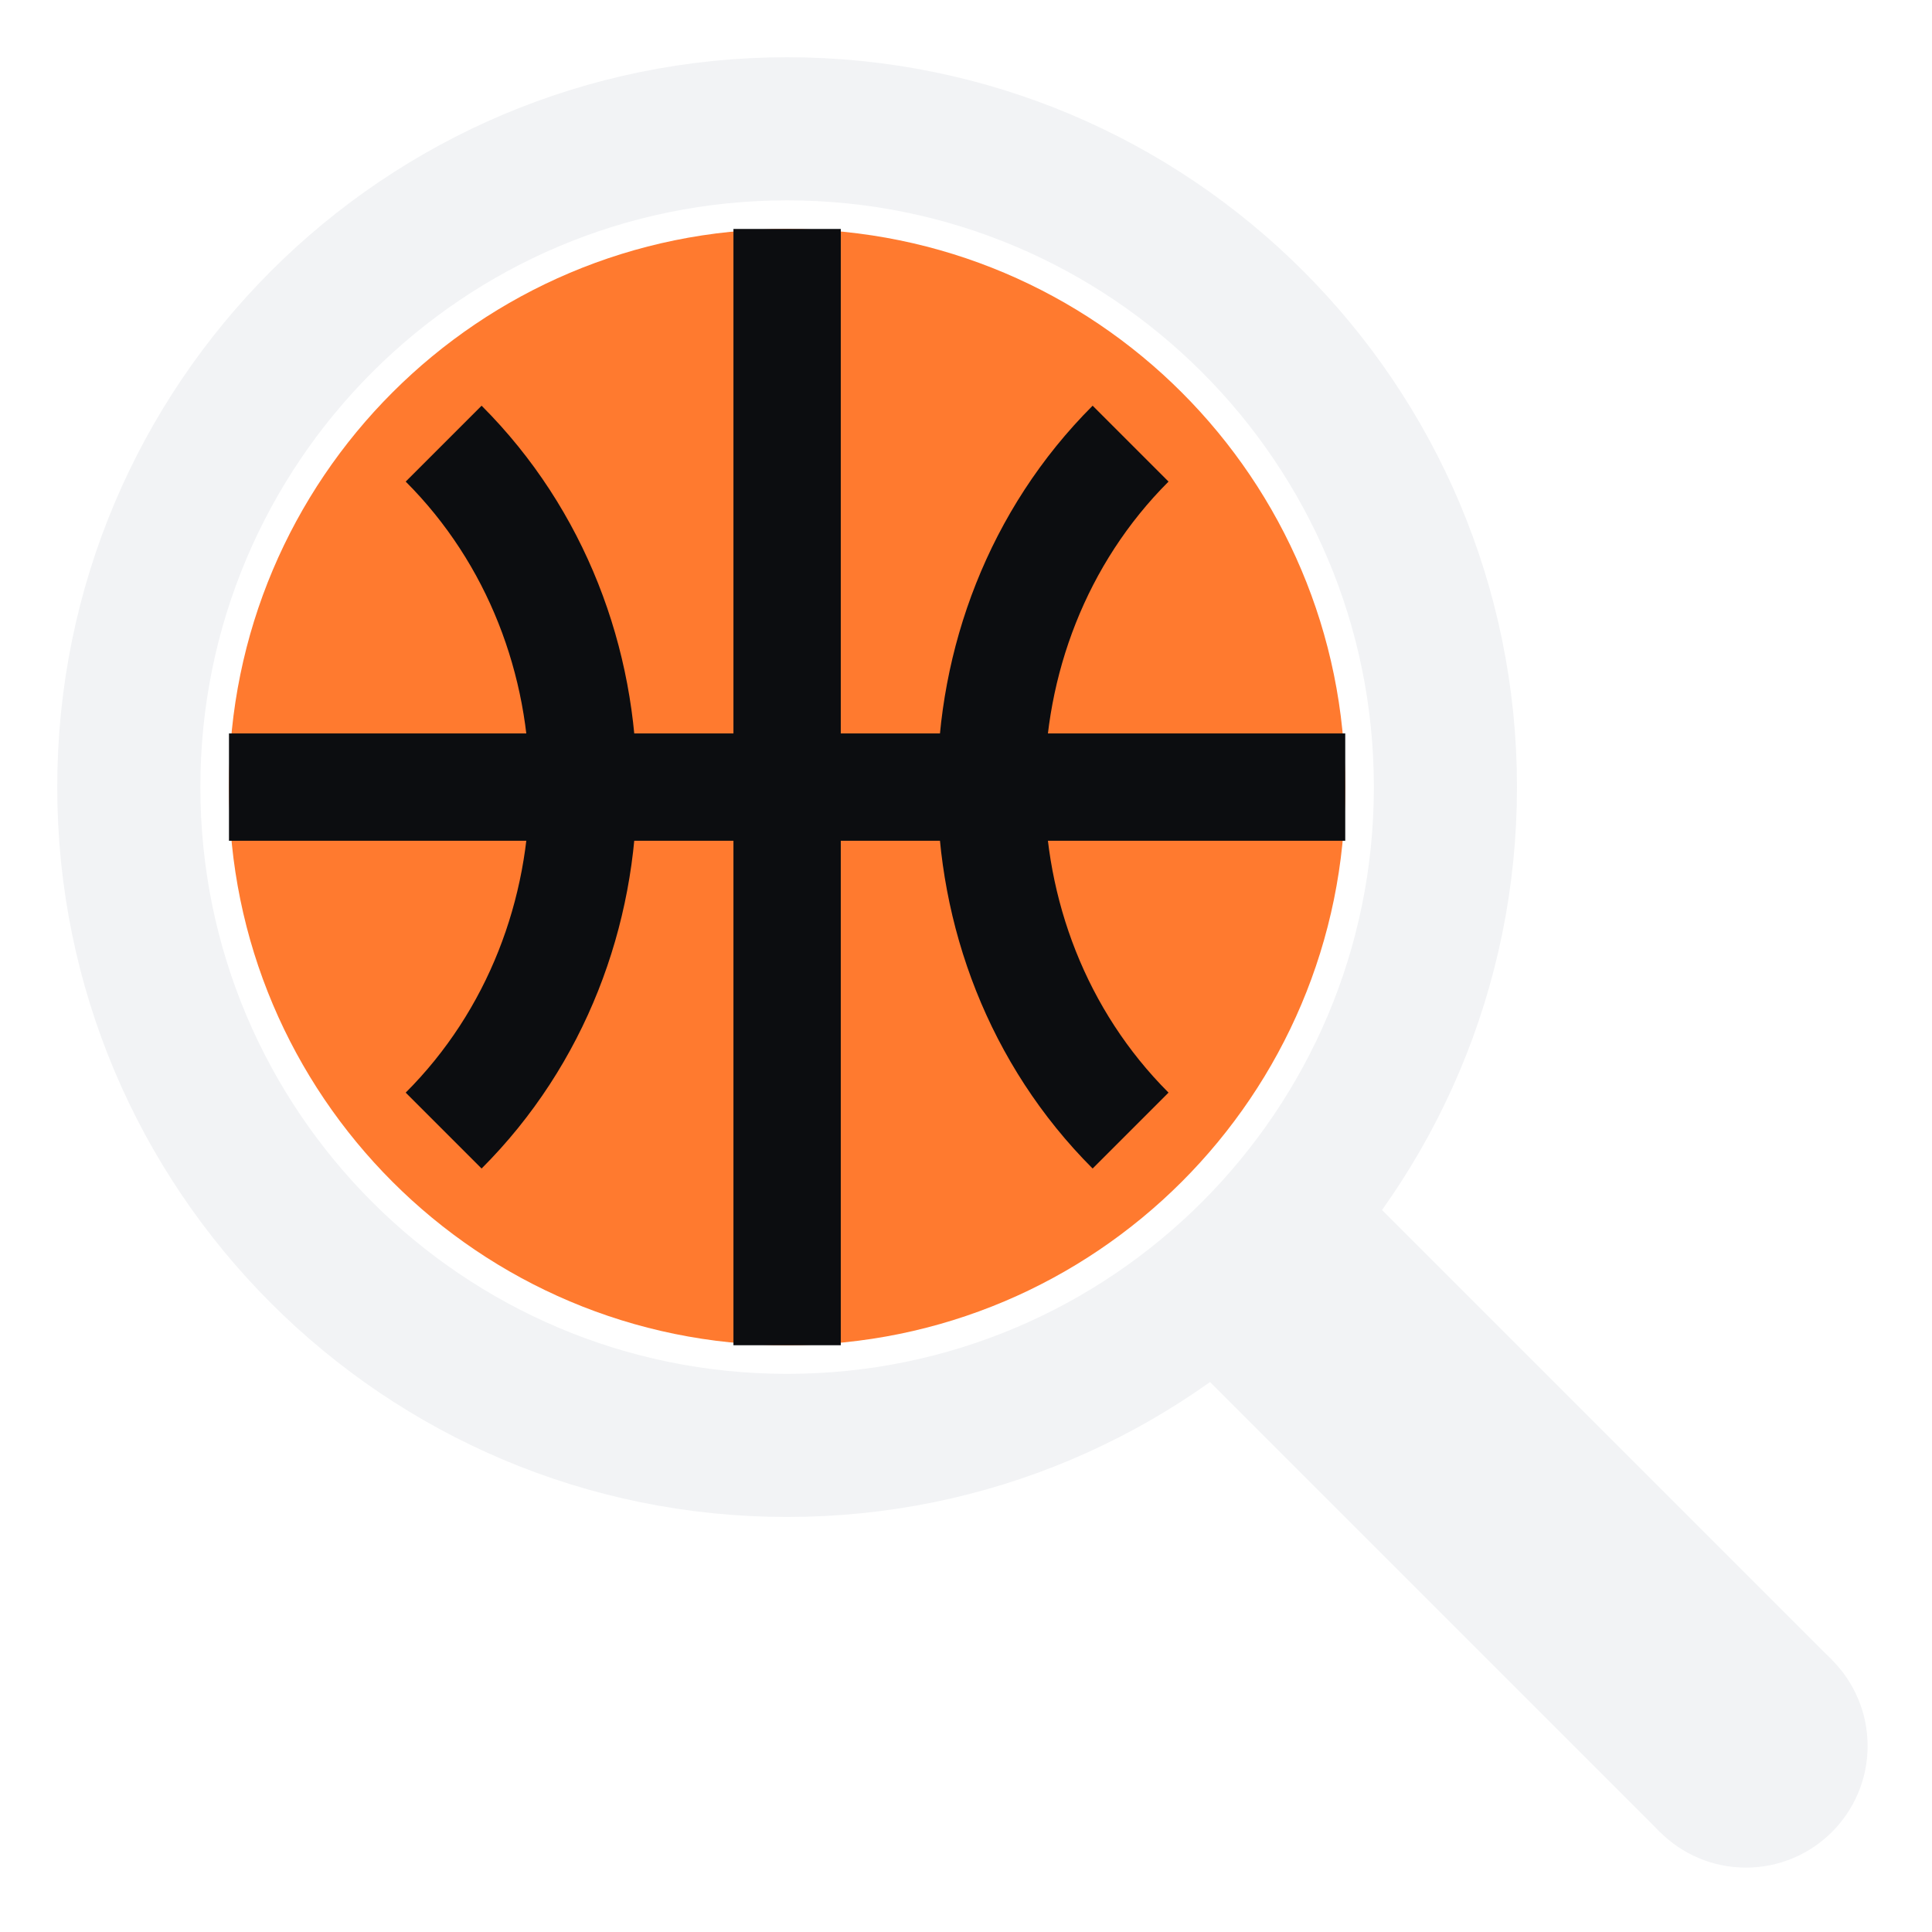
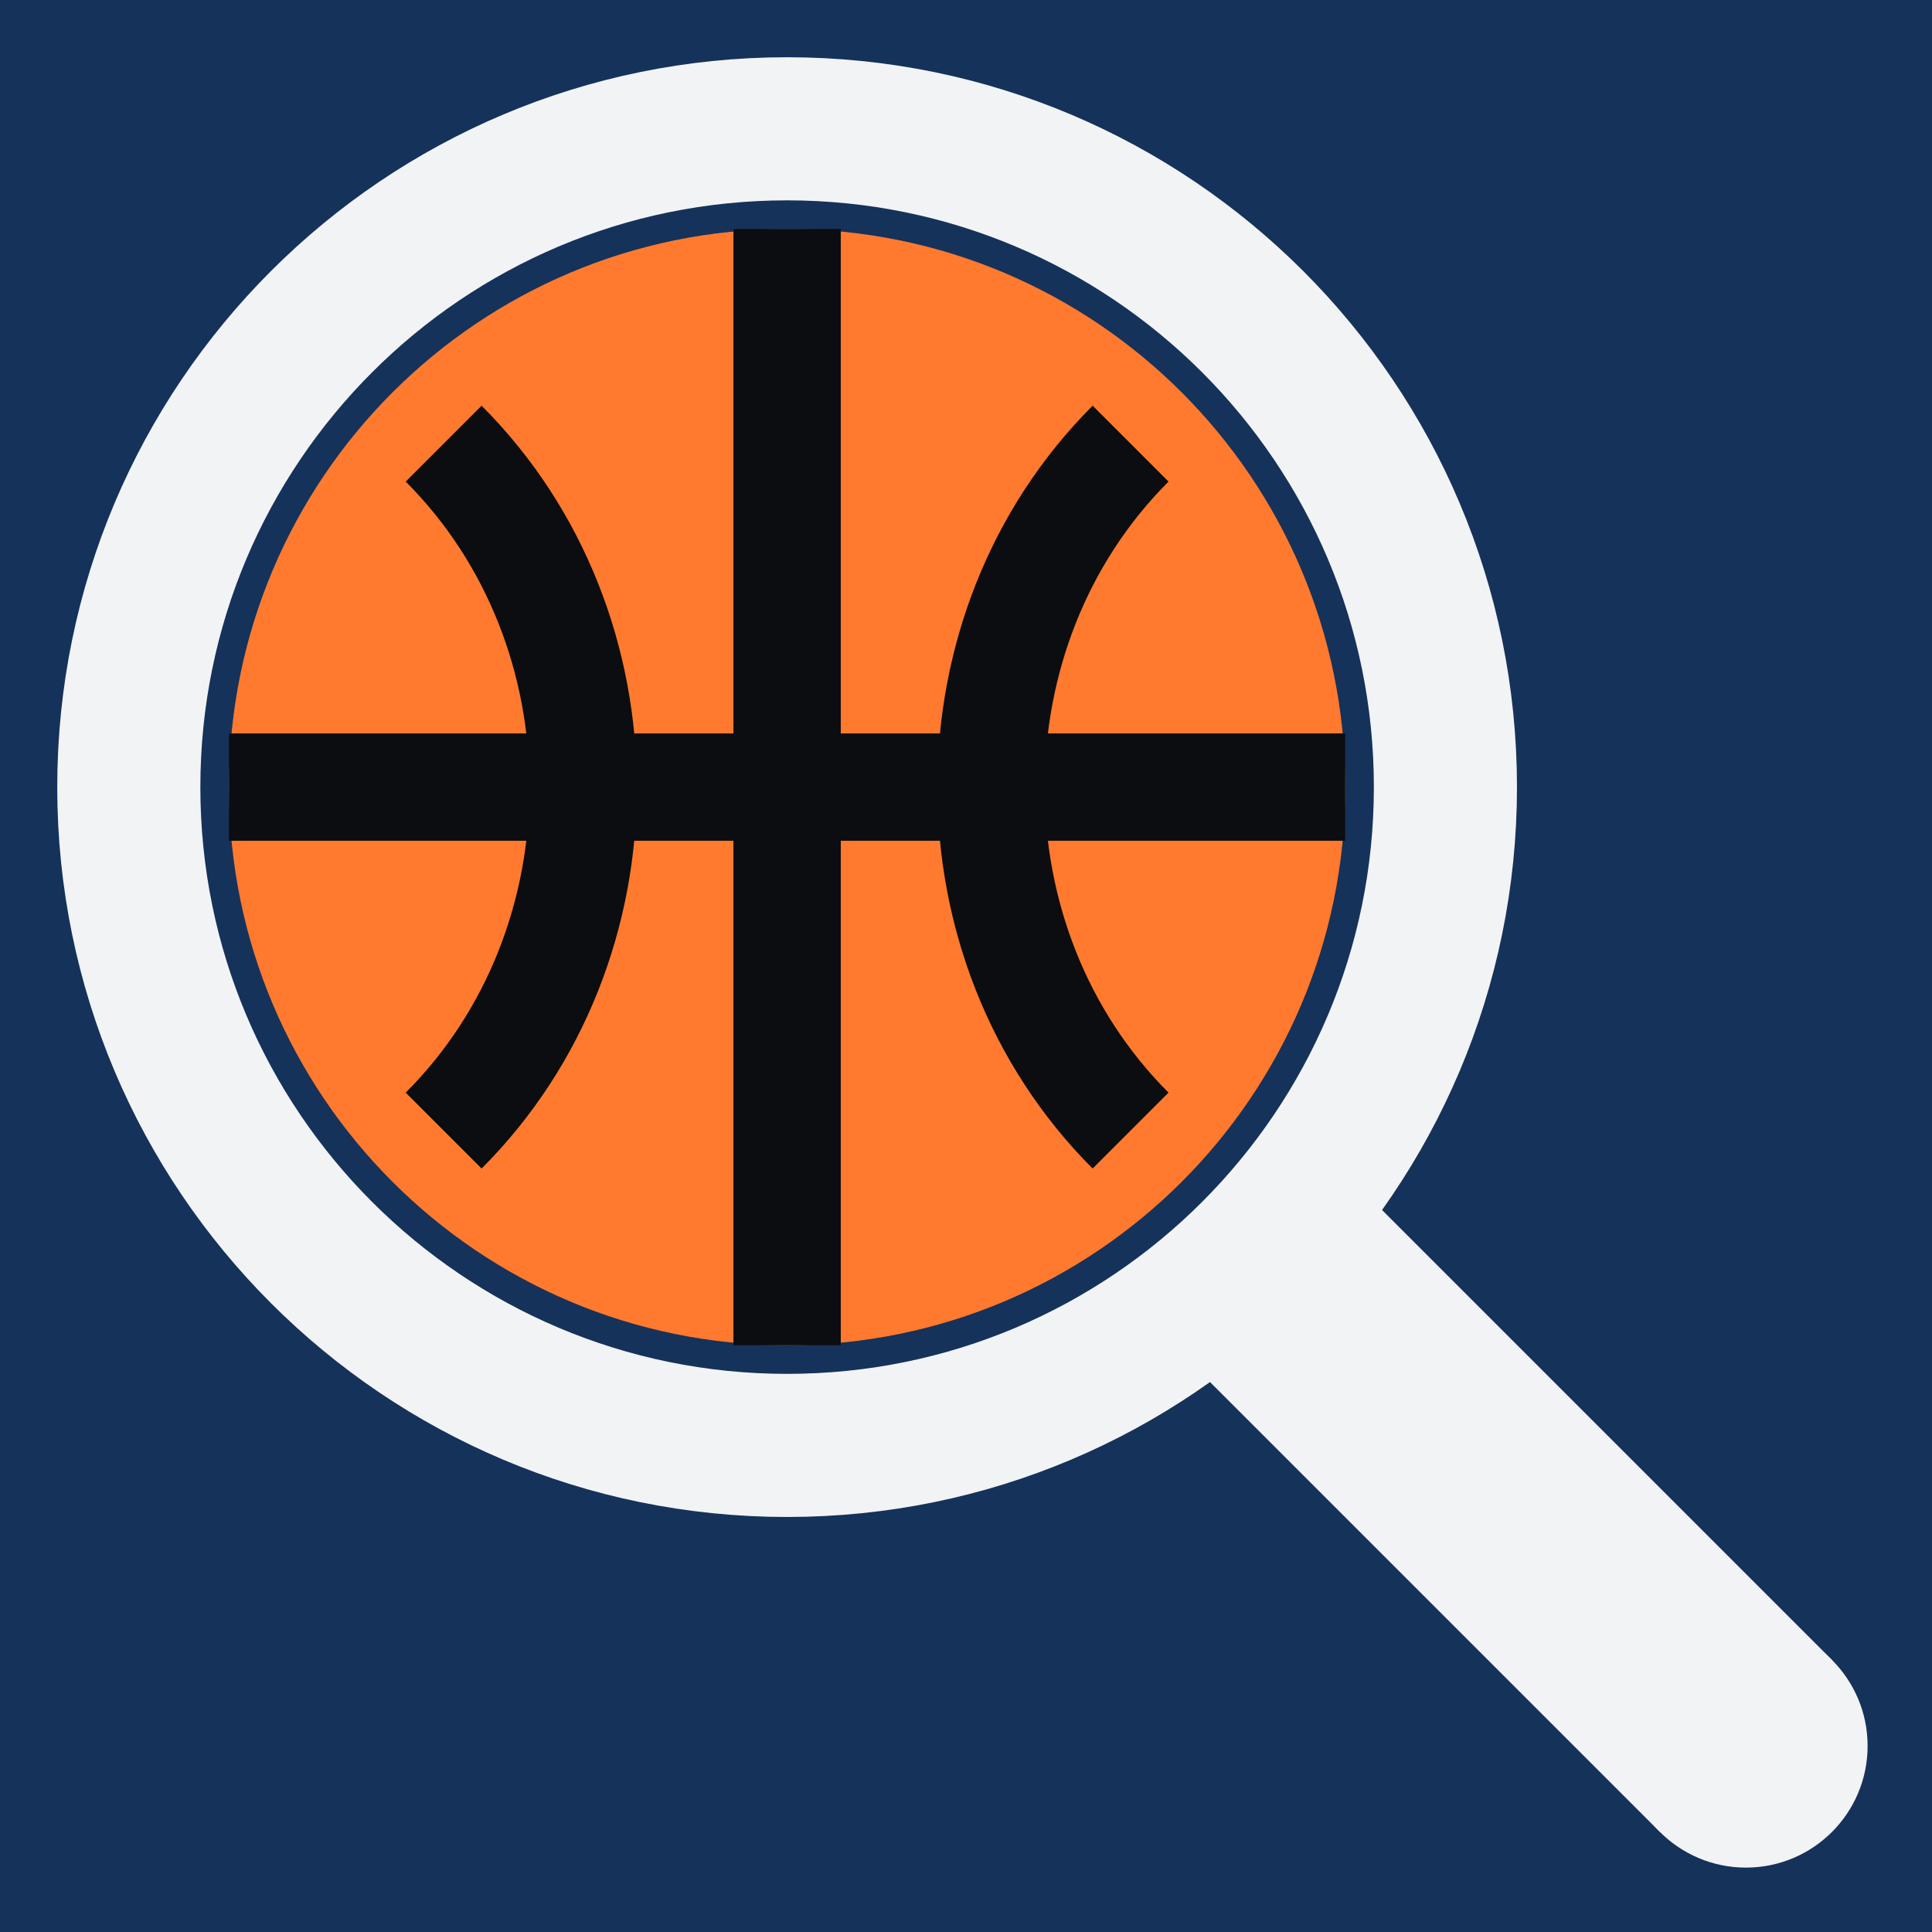
<svg xmlns="http://www.w3.org/2000/svg" viewBox="3 3 27 27" width="32" height="32">
+   <rect x="3" y="3" width="27" height="27" fill="#15325a" />
  <line x1="20.5" y1="20.5" x2="27.4" y2="27.4" stroke="#f2f3f5" stroke-width="3.4" stroke-linecap="butt" />
  <circle cx="27.4" cy="27.4" r="1.7" fill="#f2f3f5" />
  <circle cx="14" cy="14" r="7.8" fill="#ff7a2f" />
  <path d="M6.2 14h15.6M14 6.2v15.6M9.2 9.2c2.6 2.6 2.6 7 0 9.6M18.8 9.2c-2.6 2.6-2.6 7 0 9.6" fill="none" stroke="#0c0d10" stroke-width="1.5" />
  <circle cx="14" cy="14" r="9.2" fill="none" stroke="#f2f3f5" stroke-width="2" />
</svg>
